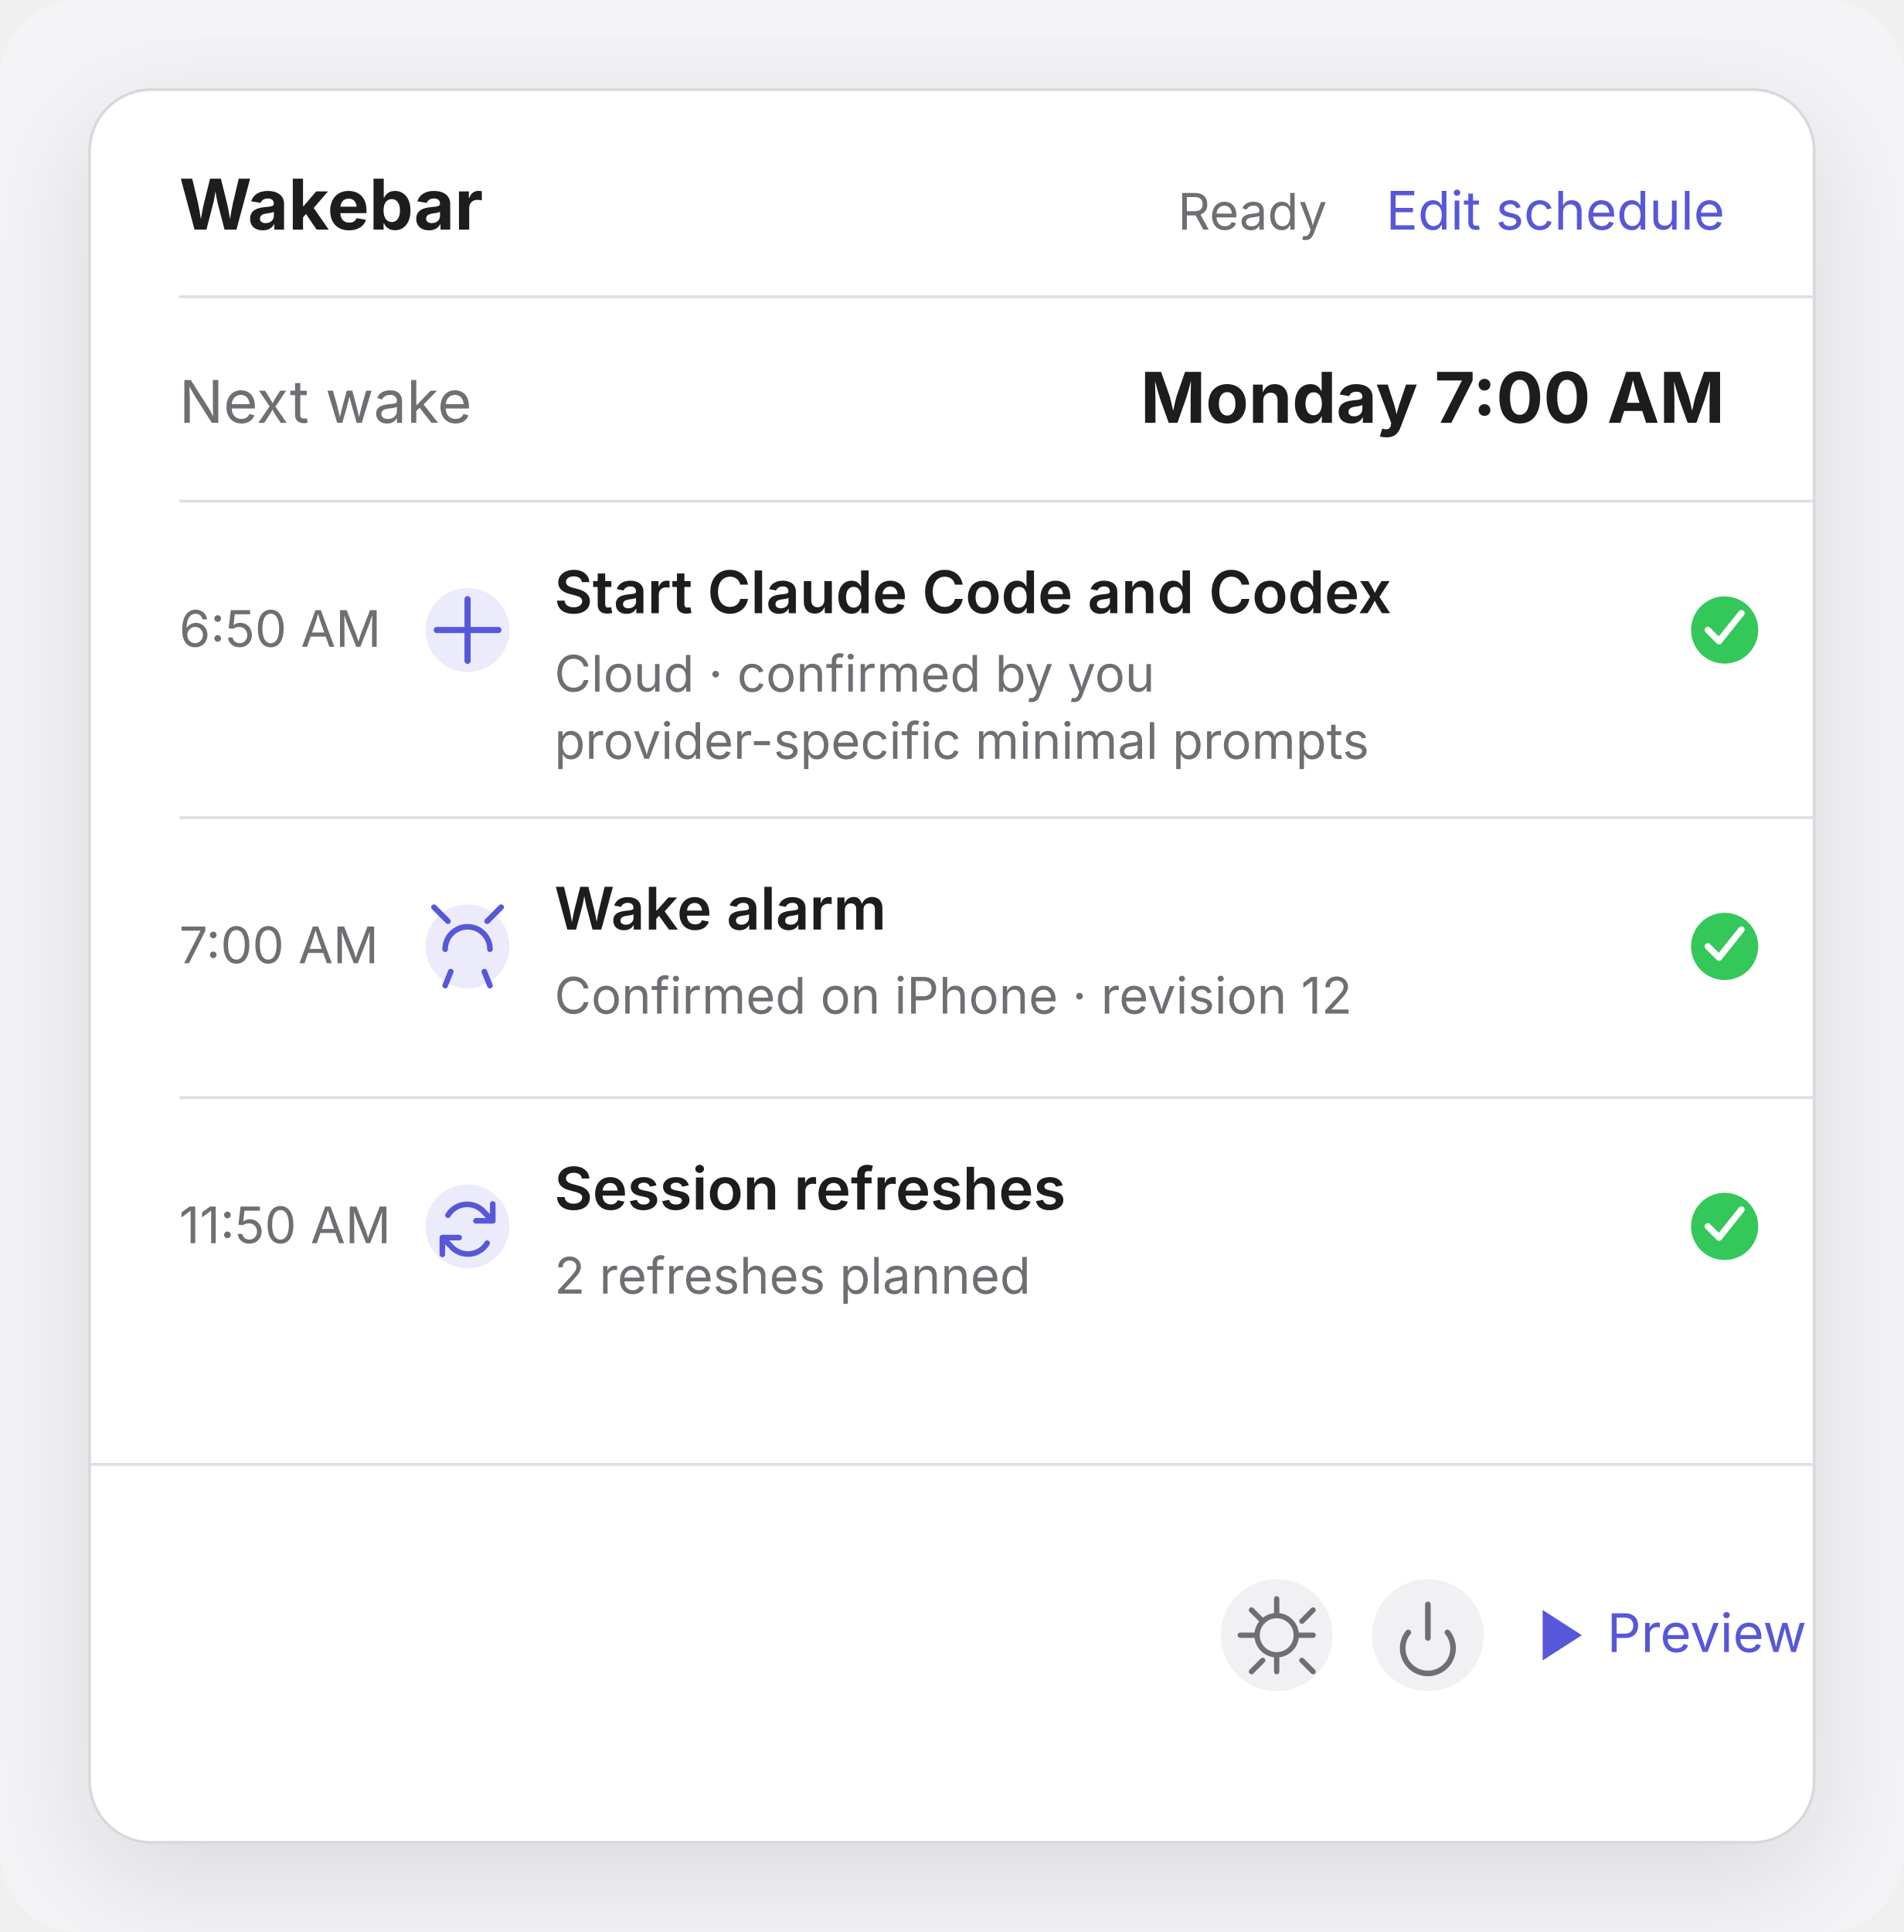
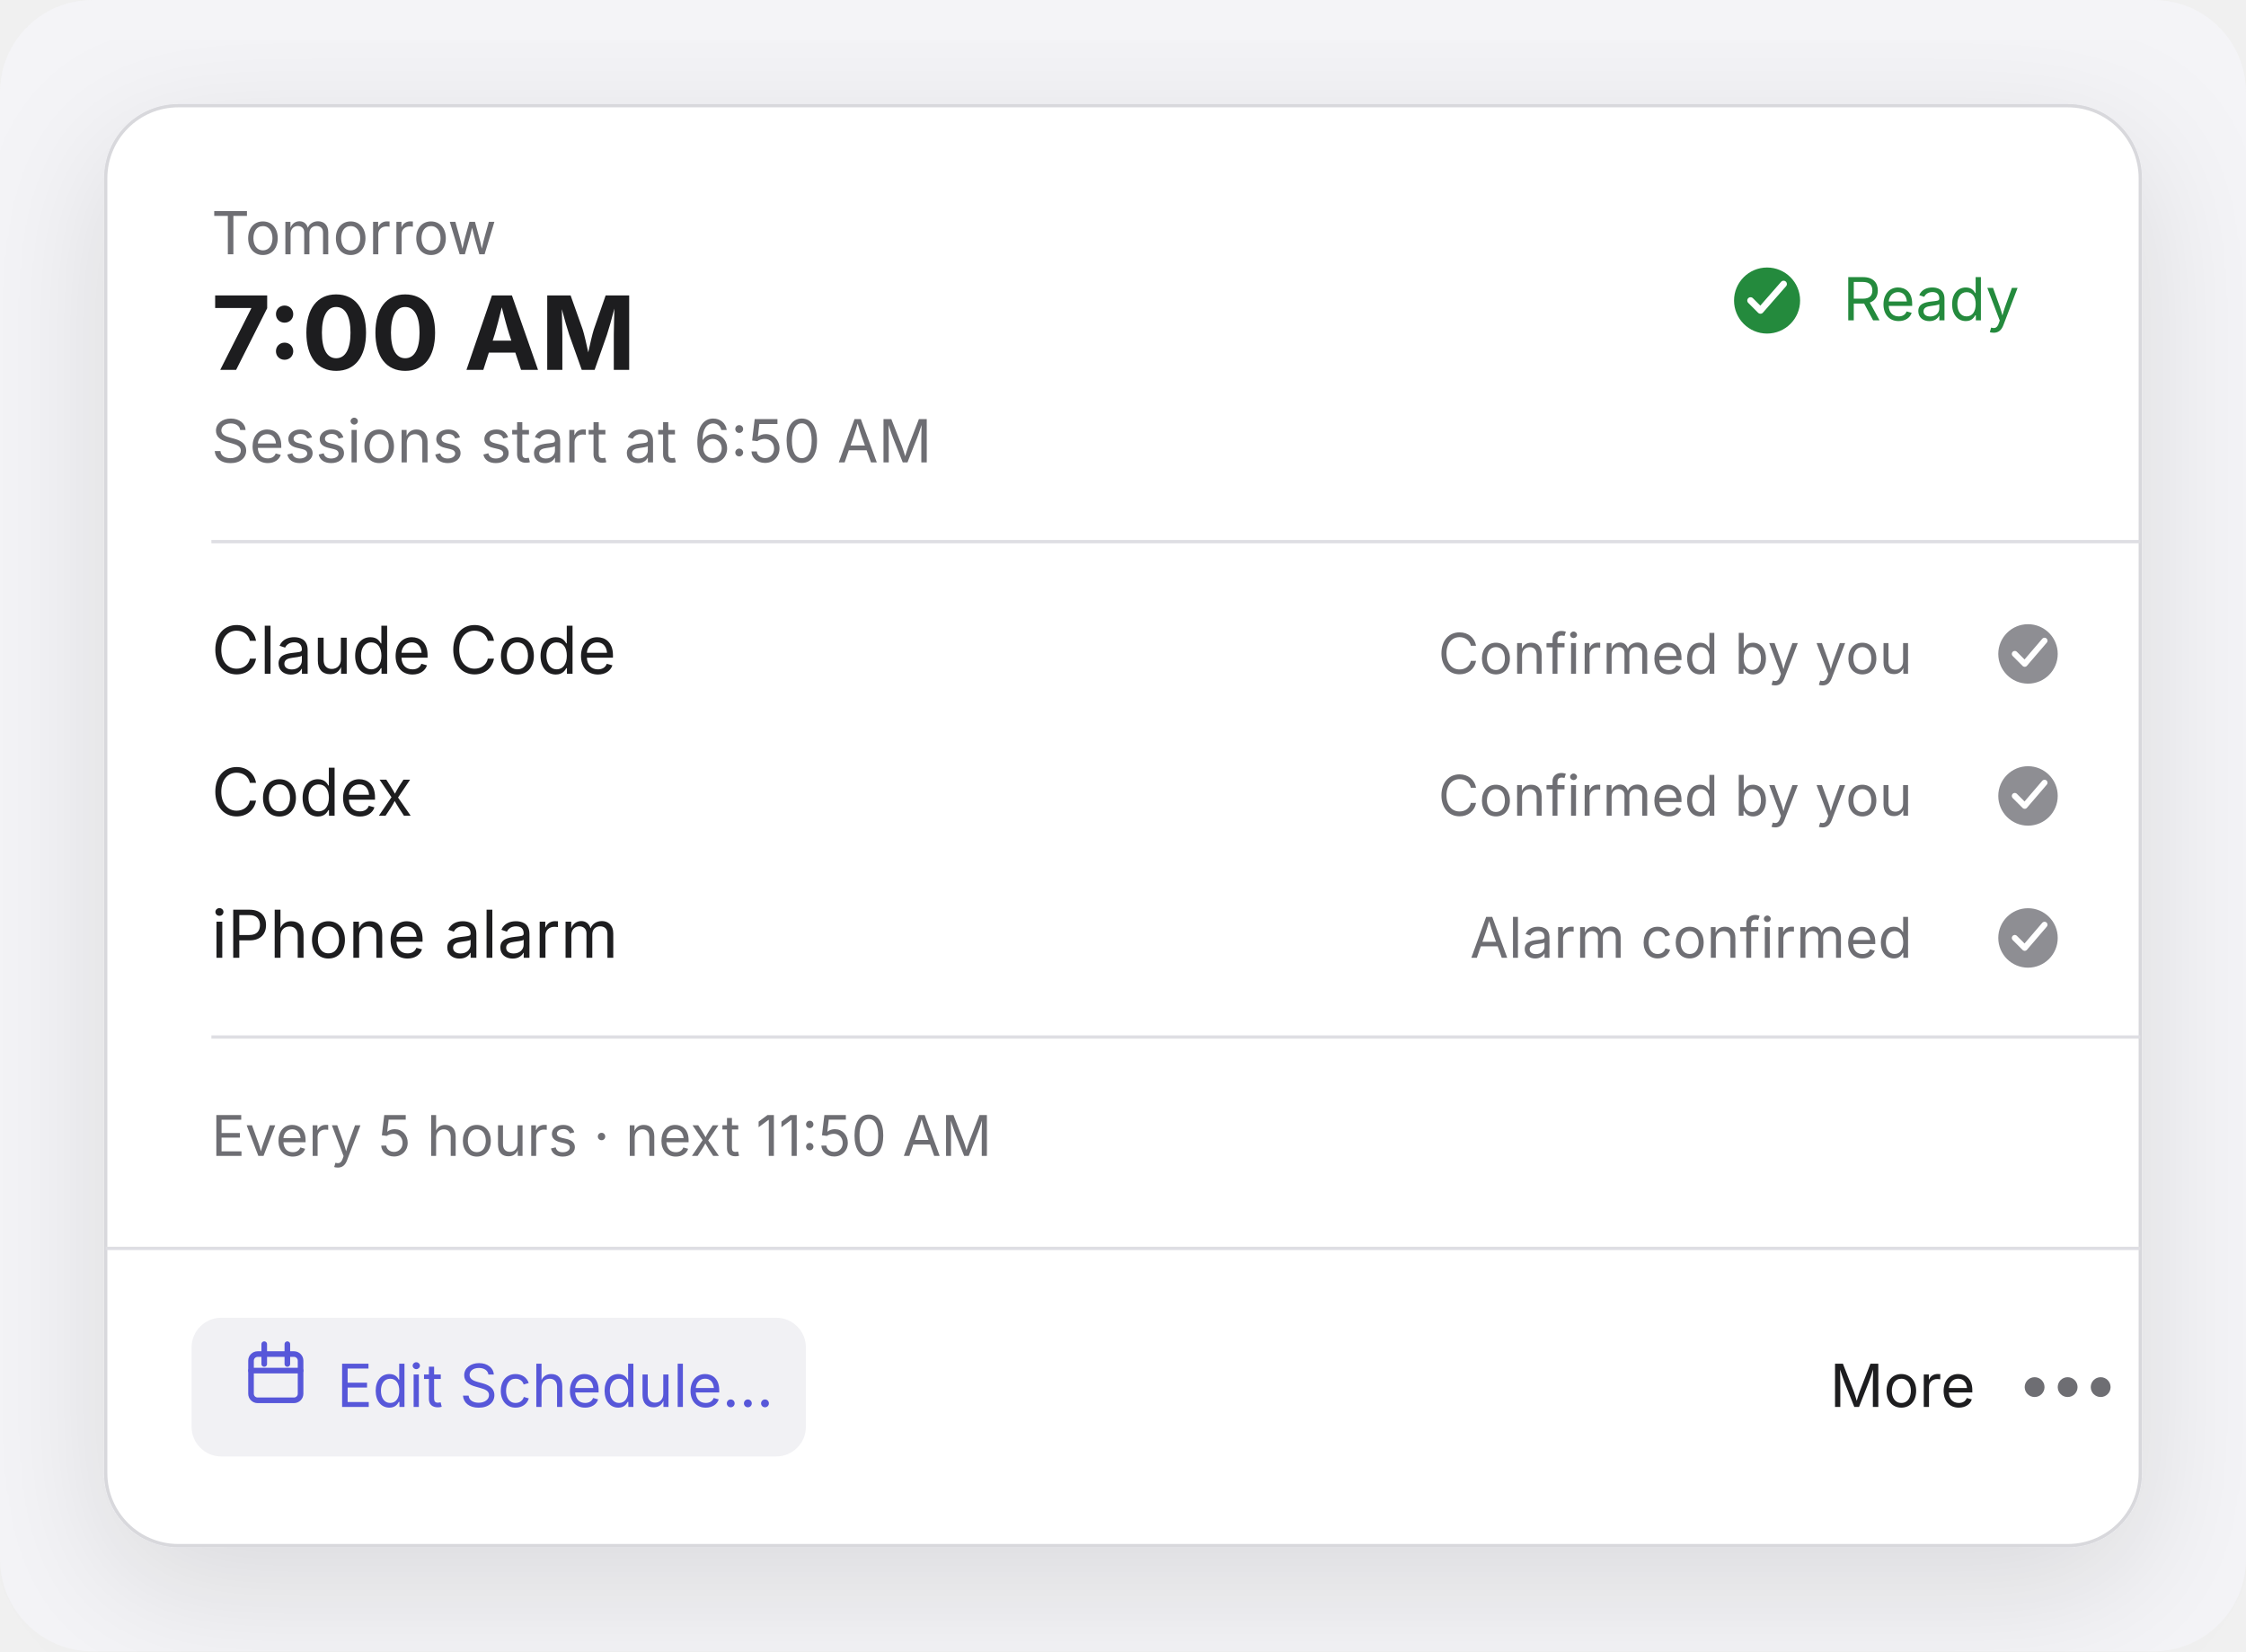
- <svg xmlns="http://www.w3.org/2000/svg" width="680" height="690" viewBox="0 0 680 690" role="img" aria-labelledby="title description">
+ <svg xmlns="http://www.w3.org/2000/svg" width="680" height="500" viewBox="0 0 680 500" role="img" aria-labelledby="title description">
  <defs>
    <filter id="shadow" x="-20%" y="-20%" width="140%" height="160%">
      <feDropShadow dx="0" dy="12" stdDeviation="20" flood-color="#111118" flood-opacity="0.11" />
    </filter>
    <style>
      .text { font-family: -apple-system, BlinkMacSystemFont, "Segoe UI", sans-serif; fill: #1d1d1f; }
      .secondary { fill: #6e6e73; }
      .hairline { stroke: #dedee3; stroke-width: 1; }
+       .success { fill: #248a3d; }
      .accent { fill: #5757d9; }
    </style>
  </defs>
-   <rect width="680" height="690" rx="28" fill="#f4f4f7" />
+   <rect width="680" height="500" rx="28" fill="#f4f4f7" />
  <g filter="url(#shadow)">
-     <rect x="32" y="32" width="616" height="626" rx="22" fill="#ffffff" stroke="#d8d8dc" />
+     <rect x="32" y="32" width="616" height="436" rx="22" fill="#ffffff" stroke="#d8d8dc" />
  </g>
  <g class="text">
-     <text x="64" y="82" font-size="25" font-weight="650">Wakebar</text>
-     <text x="474" y="82" font-size="18" class="secondary" text-anchor="end">Ready</text>
-     <text x="616" y="82" font-size="19" class="accent" text-anchor="end">Edit schedule</text>
-     <line x1="64" y1="106" x2="648" y2="106" class="hairline" />
-     <text x="64" y="151" font-size="21" class="secondary">Next wake</text>
-     <text x="616" y="151" font-size="25" font-weight="650" text-anchor="end">Monday 7:00 AM</text>
-     <line x1="64" y1="179" x2="648" y2="179" class="hairline" />
-     <text x="64" y="231" font-size="18" class="secondary">6:50 AM</text>
-     <circle cx="167" cy="225" r="15" fill="#5757d9" opacity="0.12" />
-     <path d="M167 214v22M156 225h22" stroke="#5757d9" stroke-width="2.2" stroke-linecap="round" />
-     <text x="198" y="219" font-size="21" font-weight="600">Start Claude Code and Codex</text>
-     <text x="198" y="247" font-size="18" class="secondary">Cloud · confirmed by you</text>
-     <text x="198" y="271" font-size="18" class="secondary">provider-specific minimal prompts</text>
-     <circle cx="616" cy="225" r="12" fill="#34c759" />
-     <path d="M610 225l4 4 8-10" fill="none" stroke="#fff" stroke-width="2.3" stroke-linecap="round" stroke-linejoin="round" />
-     <line x1="64" y1="292" x2="648" y2="292" class="hairline" />
-     <text x="64" y="344" font-size="18" class="secondary">7:00 AM</text>
-     <circle cx="167" cy="338" r="15" fill="#5757d9" opacity="0.12" />
-     <path d="M159 339a8 8 0 1 1 16 0M160 329l-5-5M174 329l5-5M161 347l-2 5M173 347l2 5" fill="none" stroke="#5757d9" stroke-width="2" stroke-linecap="round" />
-     <text x="198" y="332" font-size="21" font-weight="600">Wake alarm</text>
-     <text x="198" y="362" font-size="18" class="secondary">Confirmed on iPhone · revision 12</text>
-     <circle cx="616" cy="338" r="12" fill="#34c759" />
-     <path d="M610 338l4 4 8-10" fill="none" stroke="#fff" stroke-width="2.3" stroke-linecap="round" stroke-linejoin="round" />
-     <line x1="64" y1="392" x2="648" y2="392" class="hairline" />
-     <text x="64" y="444" font-size="18" class="secondary">11:50 AM</text>
-     <circle cx="167" cy="438" r="15" fill="#5757d9" opacity="0.12" />
-     <path d="M160 434a8 8 0 0 1 13-1l3 3M176 430v6h-6M174 444a8 8 0 0 1-13 1l-3-3M158 448v-6h6" fill="none" stroke="#5757d9" stroke-width="2" stroke-linecap="round" stroke-linejoin="round" />
-     <text x="198" y="432" font-size="21" font-weight="600">Session refreshes</text>
-     <text x="198" y="462" font-size="18" class="secondary">2 refreshes planned</text>
-     <circle cx="616" cy="438" r="12" fill="#34c759" />
-     <path d="M610 438l4 4 8-10" fill="none" stroke="#fff" stroke-width="2.3" stroke-linecap="round" stroke-linejoin="round" />
-     <line x1="32" y1="523" x2="648" y2="523" class="hairline" />
-     <g aria-label="Settings">
-       <circle cx="456" cy="584" r="20" fill="#f1f1f4" />
-       <circle cx="456" cy="584" r="7" fill="none" stroke="#6e6e73" stroke-width="1.9" />
-       <path d="M456 571v5M456 592v5M443 584h5M464 584h5M447 575l4 4M465 593l4 4M469 575l-4 4M451 593l-4 4" fill="none" stroke="#6e6e73" stroke-width="1.9" stroke-linecap="round" />
+     <text x="64" y="77" font-size="18" class="secondary">Tomorrow</text>
+     <text x="64" y="112" font-size="31" font-weight="700">7:00 AM</text>
+     <text x="64" y="140" font-size="18" class="secondary">Sessions start at 6:50 AM</text>
+     <g aria-label="Ready">
+       <circle cx="535" cy="91" r="10" class="success" />
+       <path d="M530 91l3 3 7-8" fill="none" stroke="#fff" stroke-width="2" stroke-linecap="round" stroke-linejoin="round" />
+       <text x="558" y="97" font-size="18" class="success">Ready</text>
    </g>
-     <g aria-label="Quit Wakebar">
-       <circle cx="510" cy="584" r="20" fill="#f1f1f4" />
-       <path d="M510 573v12M503 583a9 9 0 1 0 14 0" fill="none" stroke="#6e6e73" stroke-width="2" stroke-linecap="round" />
+     <line x1="64" y1="164" x2="648" y2="164" class="hairline" />
+     <text x="64" y="204" font-size="20">Claude Code</text>
+     <text x="579" y="204" font-size="17" class="secondary" text-anchor="end">Confirmed by you</text>
+     <circle cx="614" cy="198" r="9" fill="#8e8e93" />
+     <path d="M610 198l3 3 6-7" fill="none" stroke="#fff" stroke-width="1.8" stroke-linecap="round" stroke-linejoin="round" />
+     <text x="64" y="247" font-size="20">Codex</text>
+     <text x="579" y="247" font-size="17" class="secondary" text-anchor="end">Confirmed by you</text>
+     <circle cx="614" cy="241" r="9" fill="#8e8e93" />
+     <path d="M610 241l3 3 6-7" fill="none" stroke="#fff" stroke-width="1.8" stroke-linecap="round" stroke-linejoin="round" />
+     <text x="64" y="290" font-size="20">iPhone alarm</text>
+     <text x="579" y="290" font-size="17" class="secondary" text-anchor="end">Alarm confirmed</text>
+     <circle cx="614" cy="284" r="9" fill="#8e8e93" />
+     <path d="M610 284l3 3 6-7" fill="none" stroke="#fff" stroke-width="1.8" stroke-linecap="round" stroke-linejoin="round" />
+     <line x1="64" y1="314" x2="648" y2="314" class="hairline" />
+     <text x="64" y="350" font-size="17" class="secondary">Every 5 hours · next 11:50 AM</text>
+     <line x1="32" y1="378" x2="648" y2="378" class="hairline" />
+     <g aria-label="Edit Schedule">
+       <rect x="58" y="399" width="186" height="42" rx="9" fill="#f1f1f4" />
+       <rect x="76" y="410" width="15" height="14" rx="2" fill="none" stroke="#5757d9" stroke-width="1.7" />
+       <path d="M76 415h15M80 407v6M87 407v6" fill="none" stroke="#5757d9" stroke-width="1.7" stroke-linecap="round" />
+       <text x="102" y="426" font-size="18" class="accent">Edit Schedule…</text>
    </g>
-     <path d="M551 575l14 9-14 9z" class="accent" />
-     <text x="574" y="590" font-size="19" class="accent">Preview</text>
+     <g aria-label="More">
+       <text x="554" y="426" font-size="18">More</text>
+       <circle cx="616" cy="420" r="3" fill="#6e6e73" />
+       <circle cx="626" cy="420" r="3" fill="#6e6e73" />
+       <circle cx="636" cy="420" r="3" fill="#6e6e73" />
+     </g>
  </g>
</svg>
